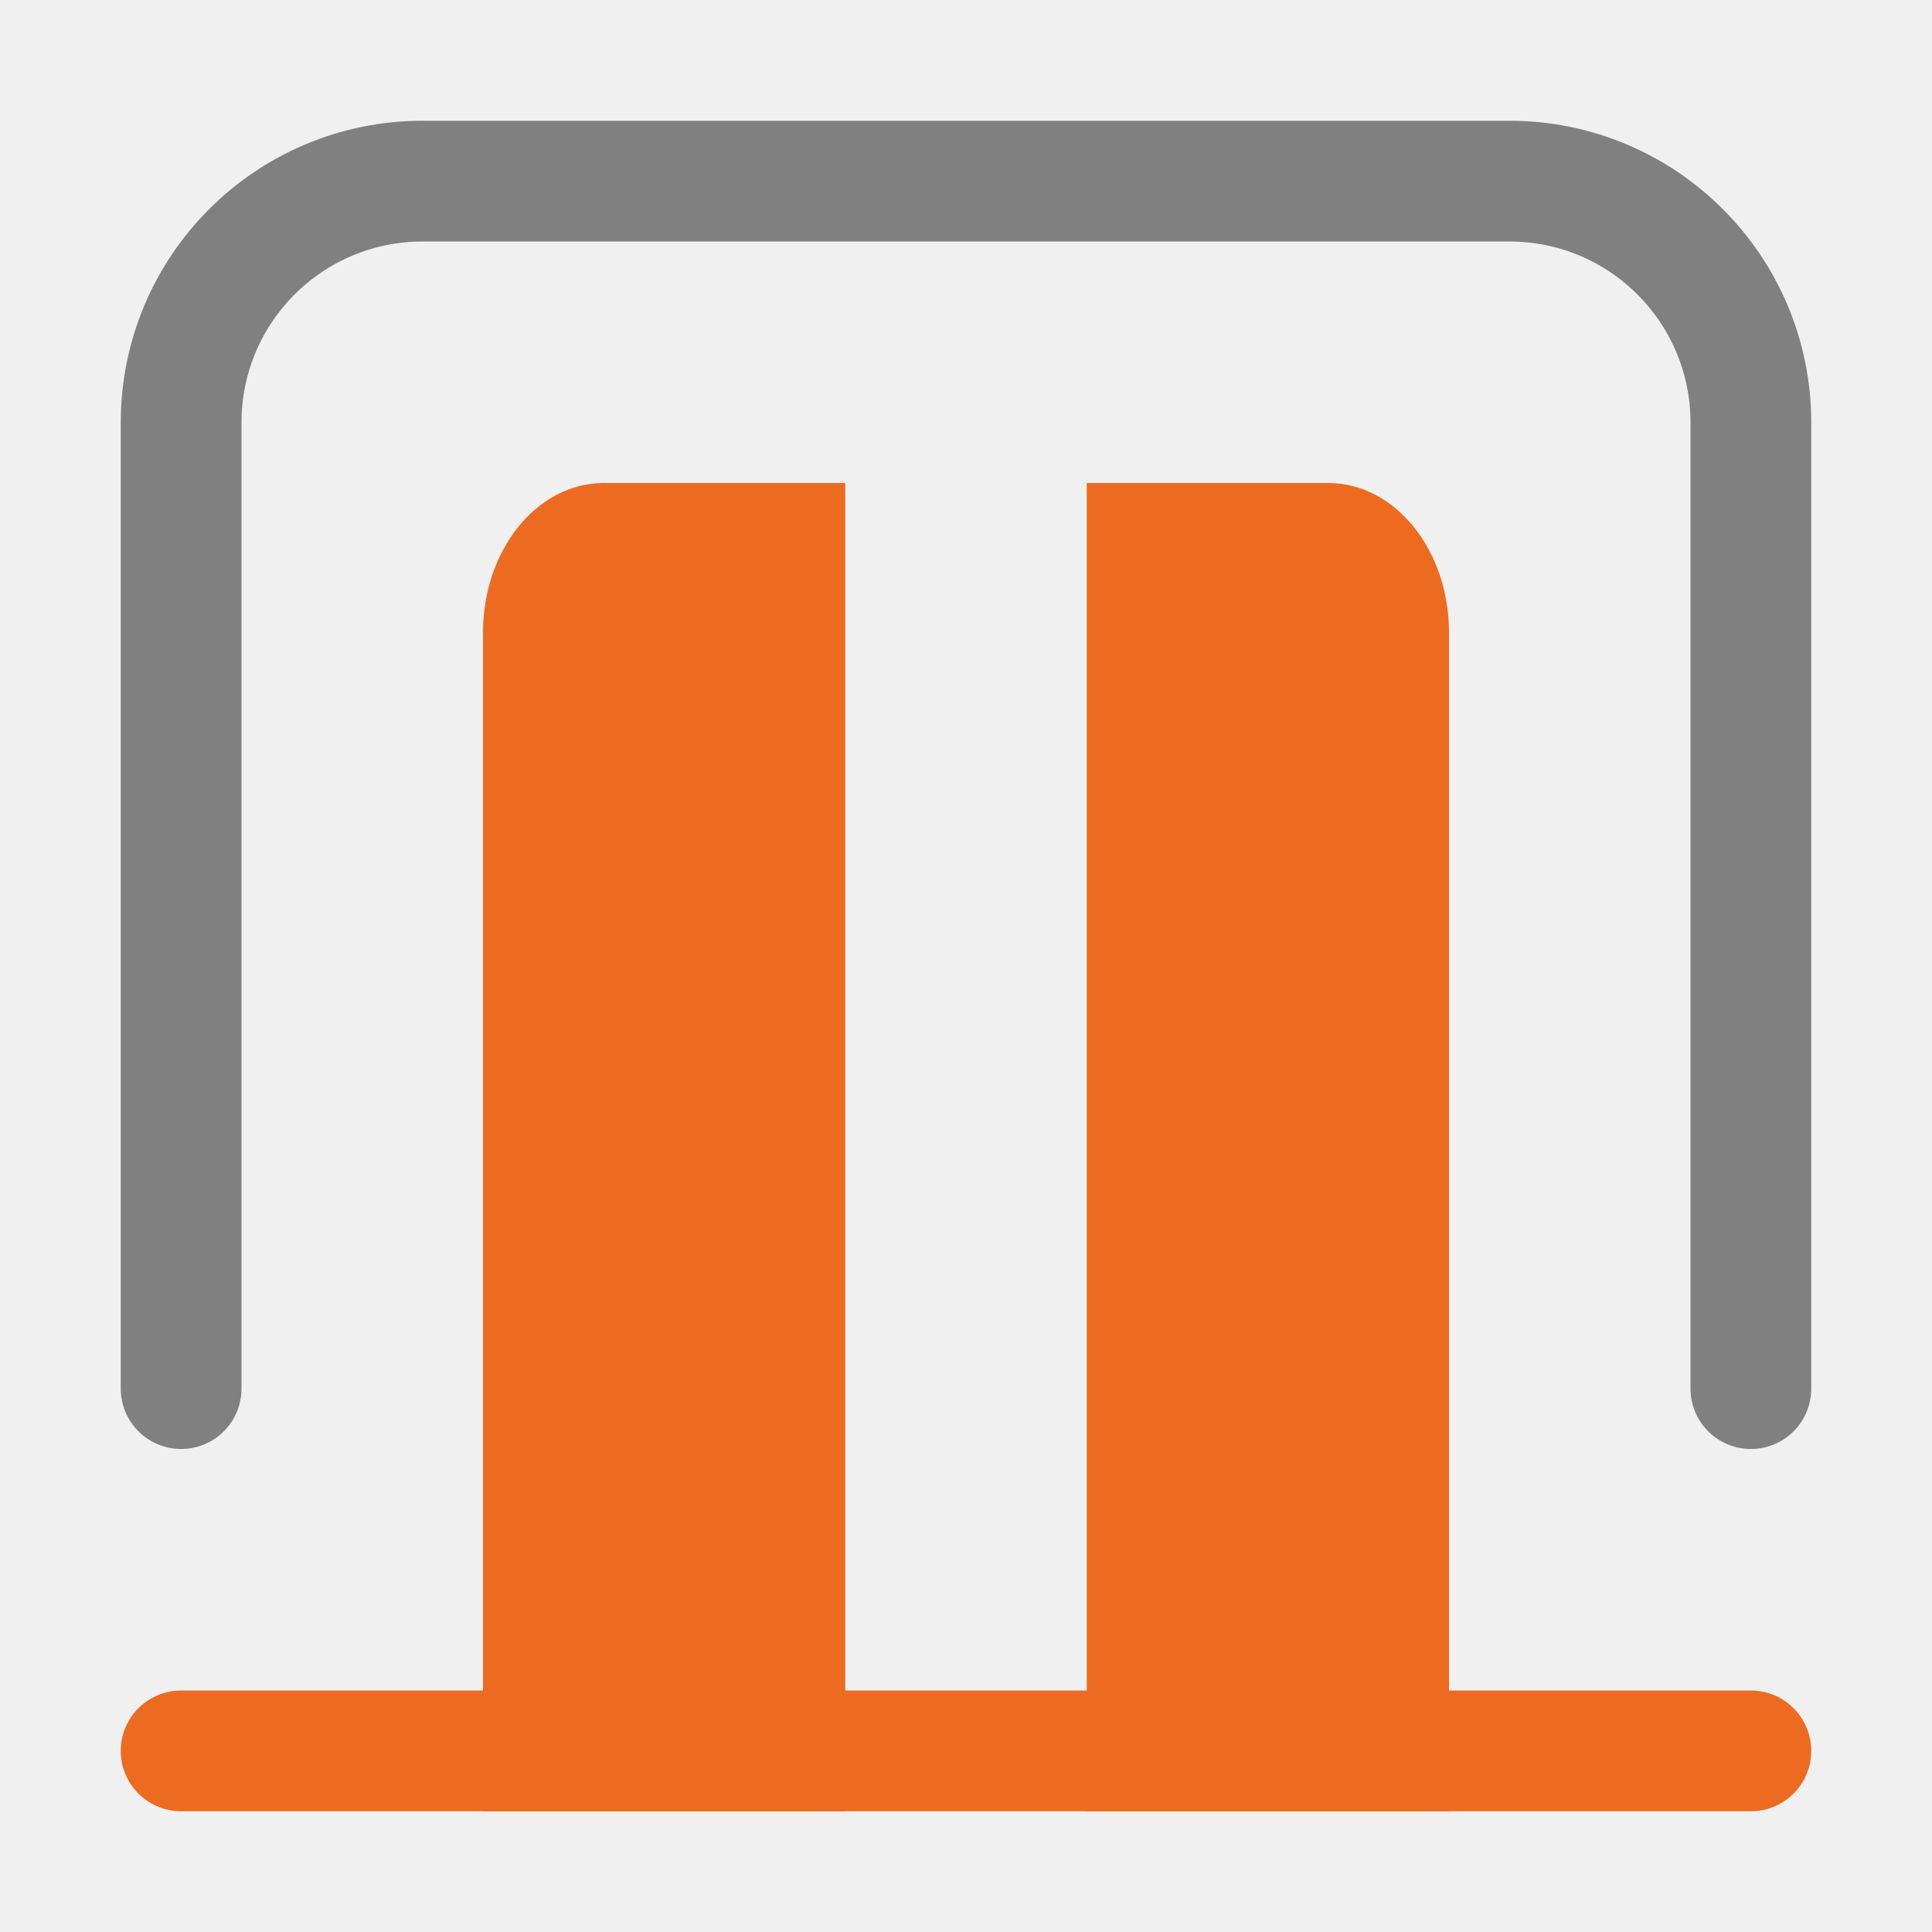
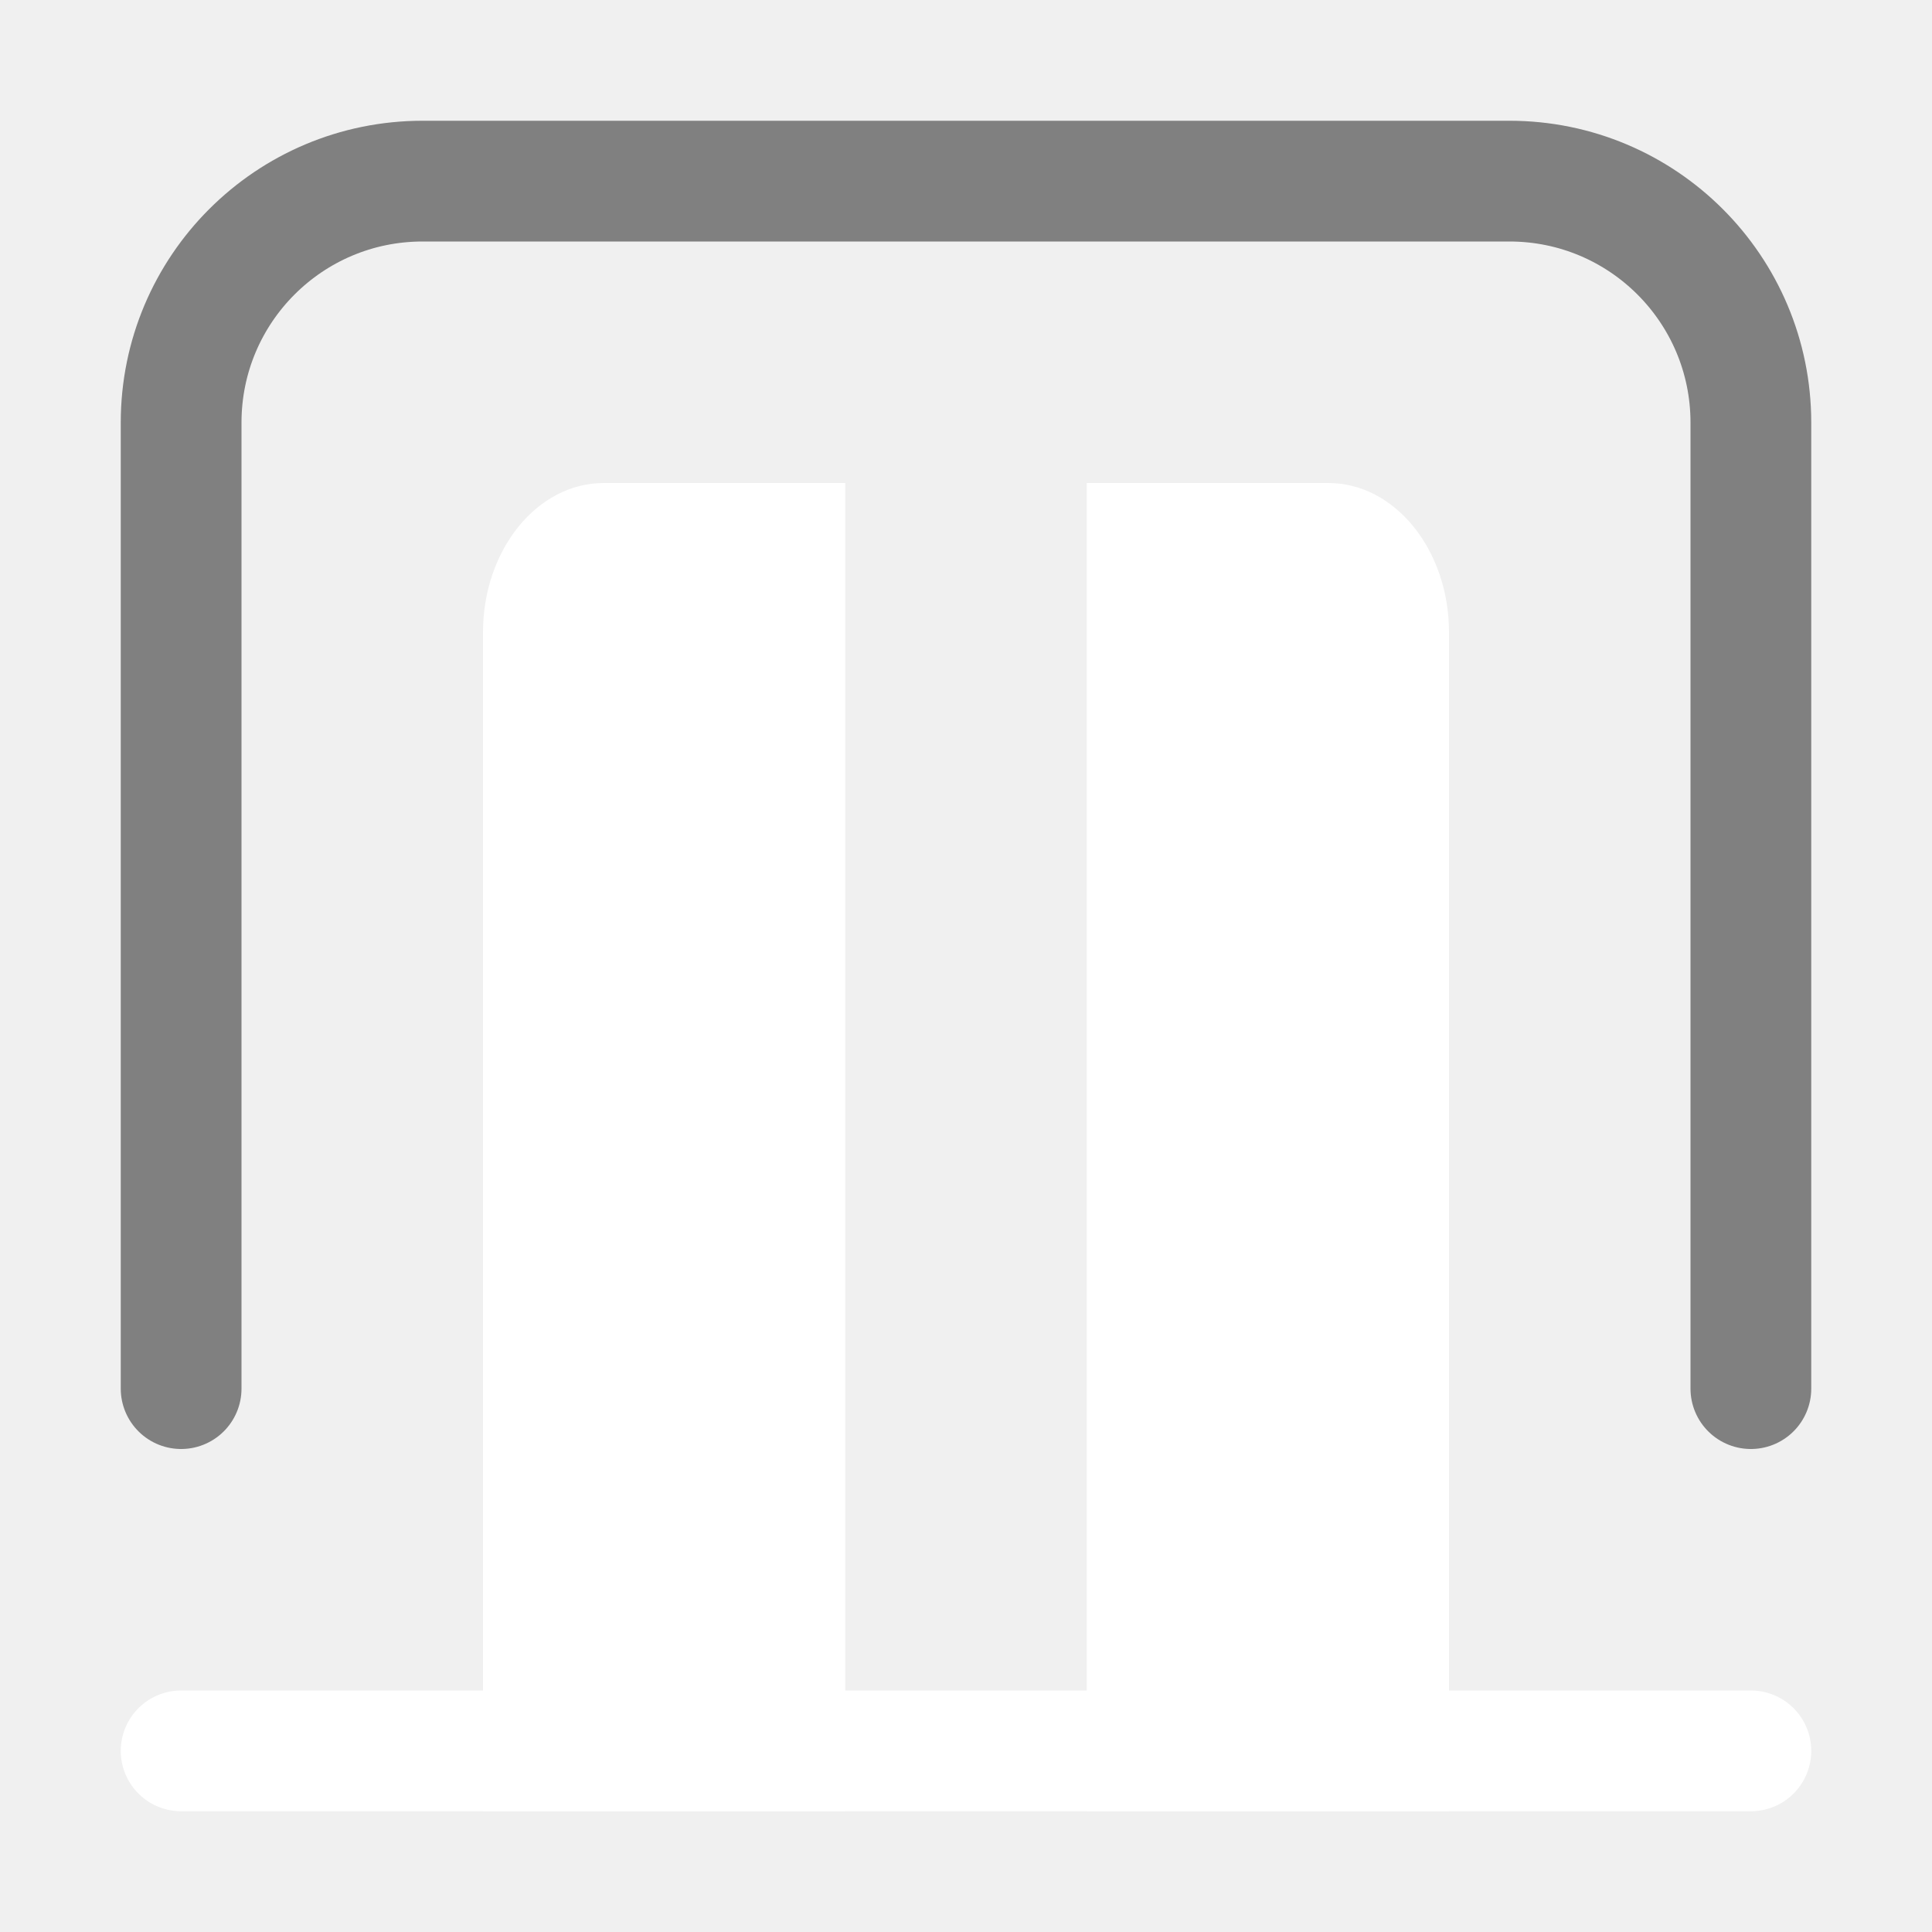
<svg xmlns="http://www.w3.org/2000/svg" id="a" viewBox="0 0 16 16">
  <path fill="none" stroke="#808080" stroke-linecap="round" stroke-miterlimit="10" d="m1.5,11.5V3.5c0-1.105.895-2,2-2h9c1.105,0,2,.895,2,2v8" />
-   <line x1="1.5" y1="14.5" x2="14.5" y2="14.5" style="fill:none; stroke:#ed6b21; stroke-linecap:round; stroke-miterlimit:10;" />
-   <path d="m7,15h-3V5.237c0-.683.448-1.237,1-1.237h2v11Z" style="fill:#ed6b21; stroke-width:0px;" />
-   <path d="m9,15h3V5.237c0-.683-.448-1.237-1-1.237h-2v11Z" style="fill:#ed6b21; stroke-width:0px;" />
+   <line x1="1.5" y1="14.5" x2="14.5" y2="14.5" style="fill:none; stroke:#FFFFFF; stroke-linecap:round; stroke-miterlimit:10;" />
+   <path d="m7,15h-3V5.237c0-.683.448-1.237,1-1.237h2v11Z" style="fill:#FFFFFF; stroke-width:0px;" />
+   <path d="m9,15h3V5.237c0-.683-.448-1.237-1-1.237h-2v11Z" style="fill:#FFFFFF; stroke-width:0px;" />
</svg>
